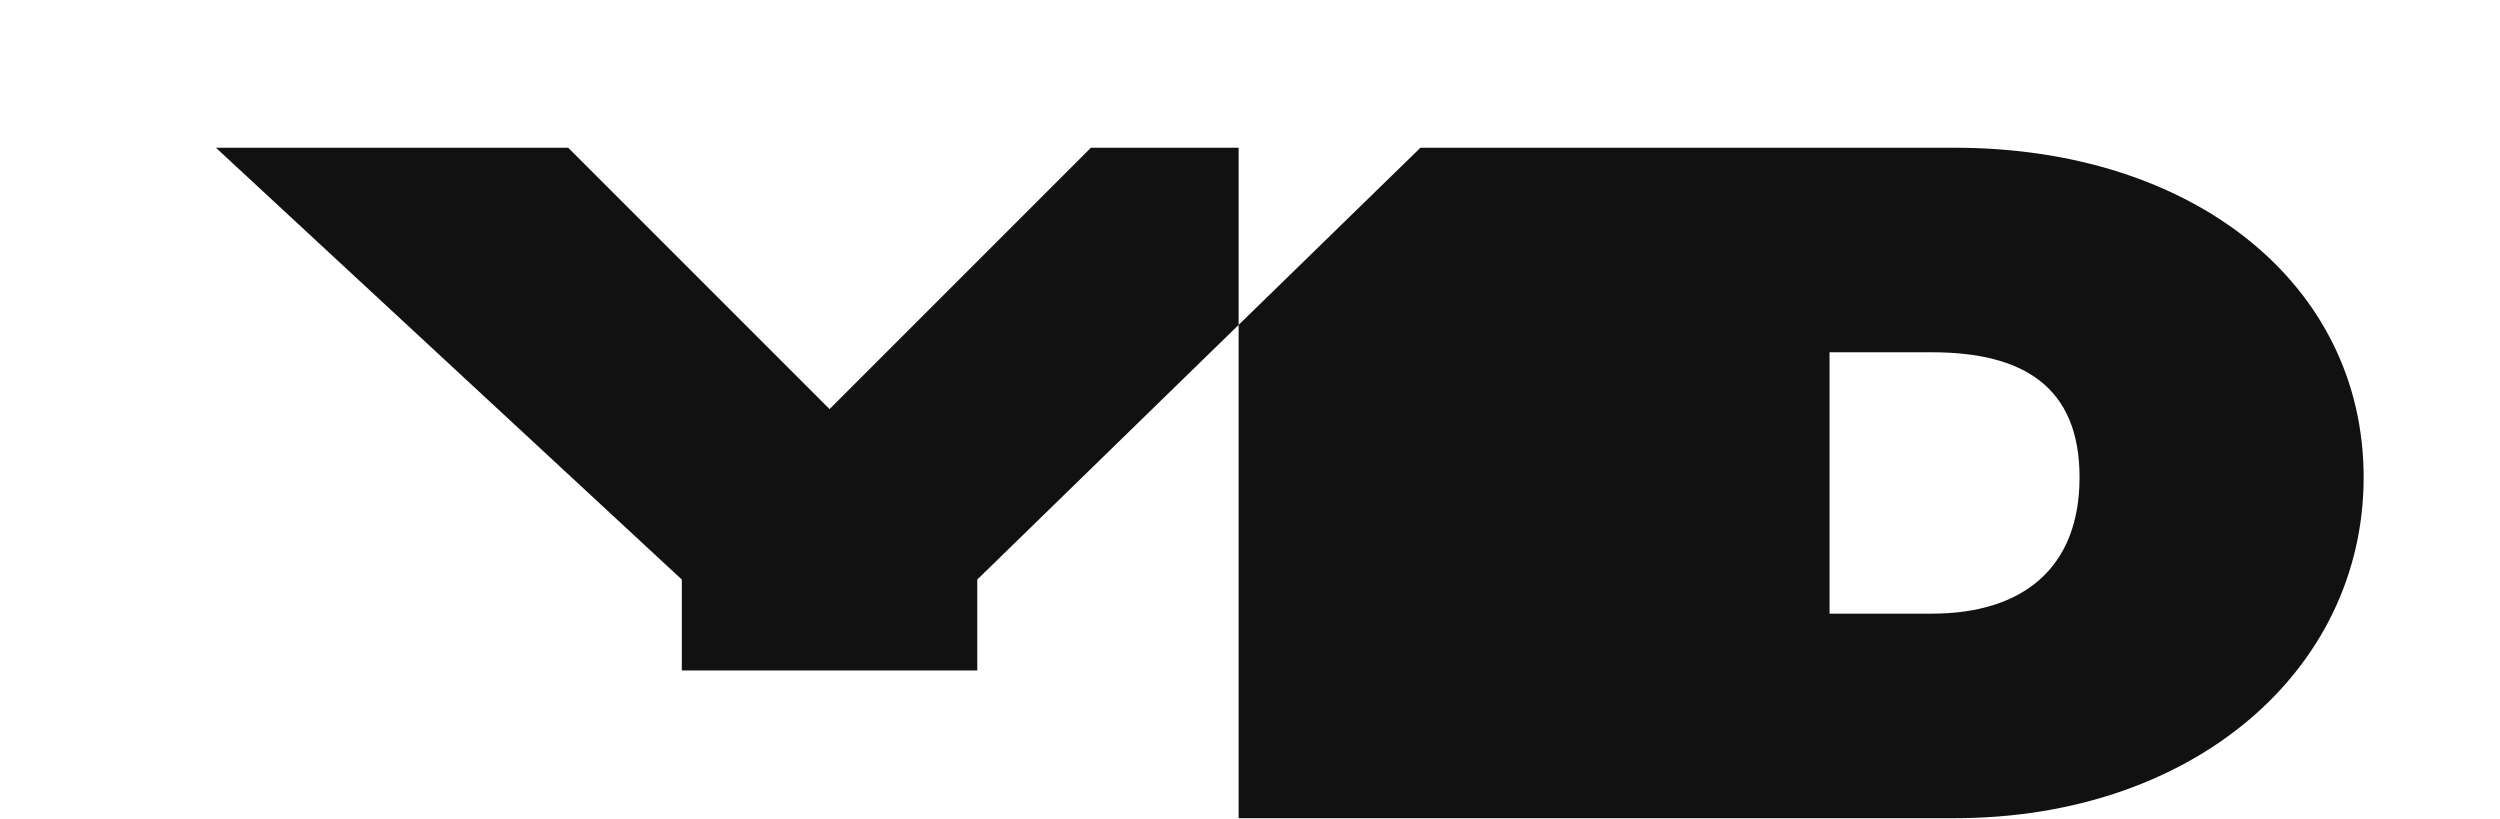
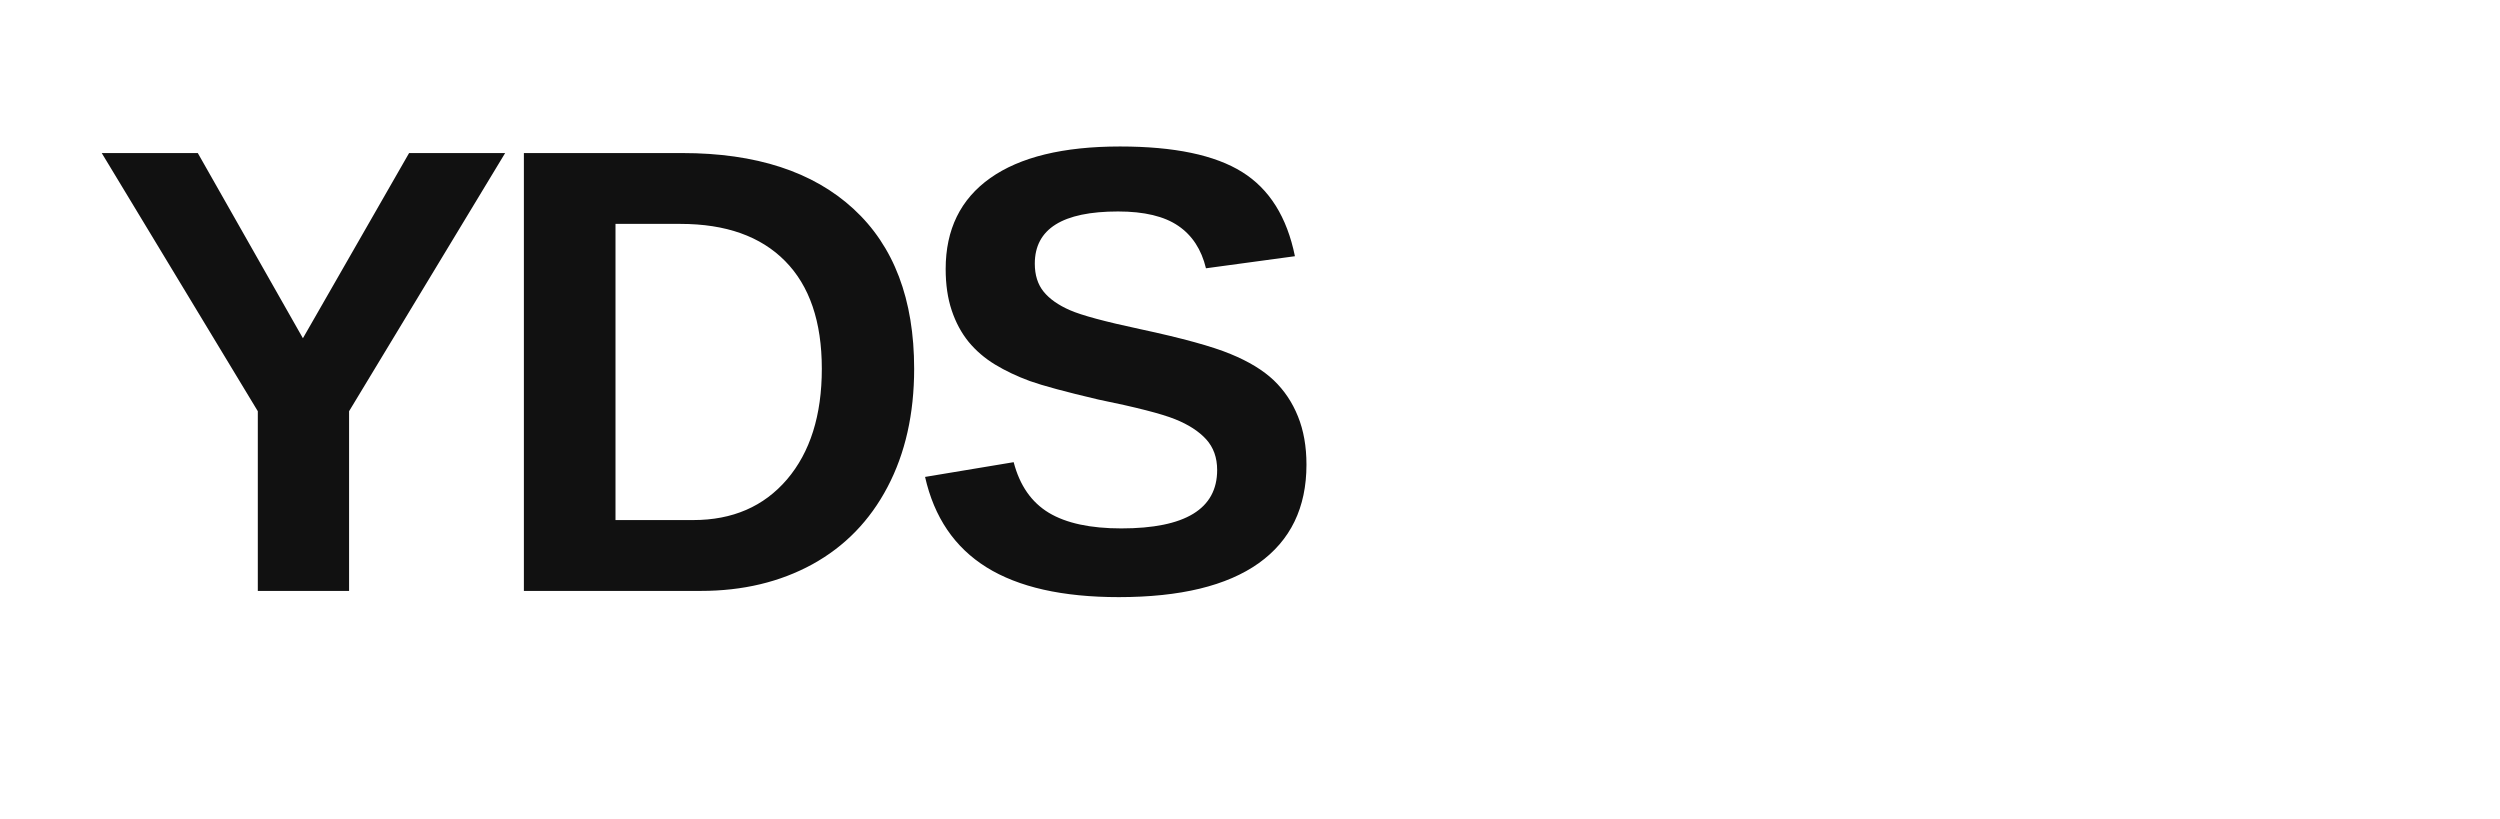
<svg xmlns="http://www.w3.org/2000/svg" viewBox="0 0 220 72" role="img" aria-labelledby="title">
-   <path fill="#111" d="M19 13h31l23 23 23-23h29L86 51v8H60v-8L19 13Zm116 0h37c21 0 36 12 36 29s-15 30-36 30h-37V13Zm26 18v23h9c8 0 13-4 13-12s-5-11-13-11h-9Zm-26-18h-26v59h26V13Z" />
+   <text x="8" y="52" fill="#111" font-family="Arial Black, Arial, Helvetica, sans-serif" font-size="56" font-weight="900" letter-spacing="-3">YDS</text>
</svg>
